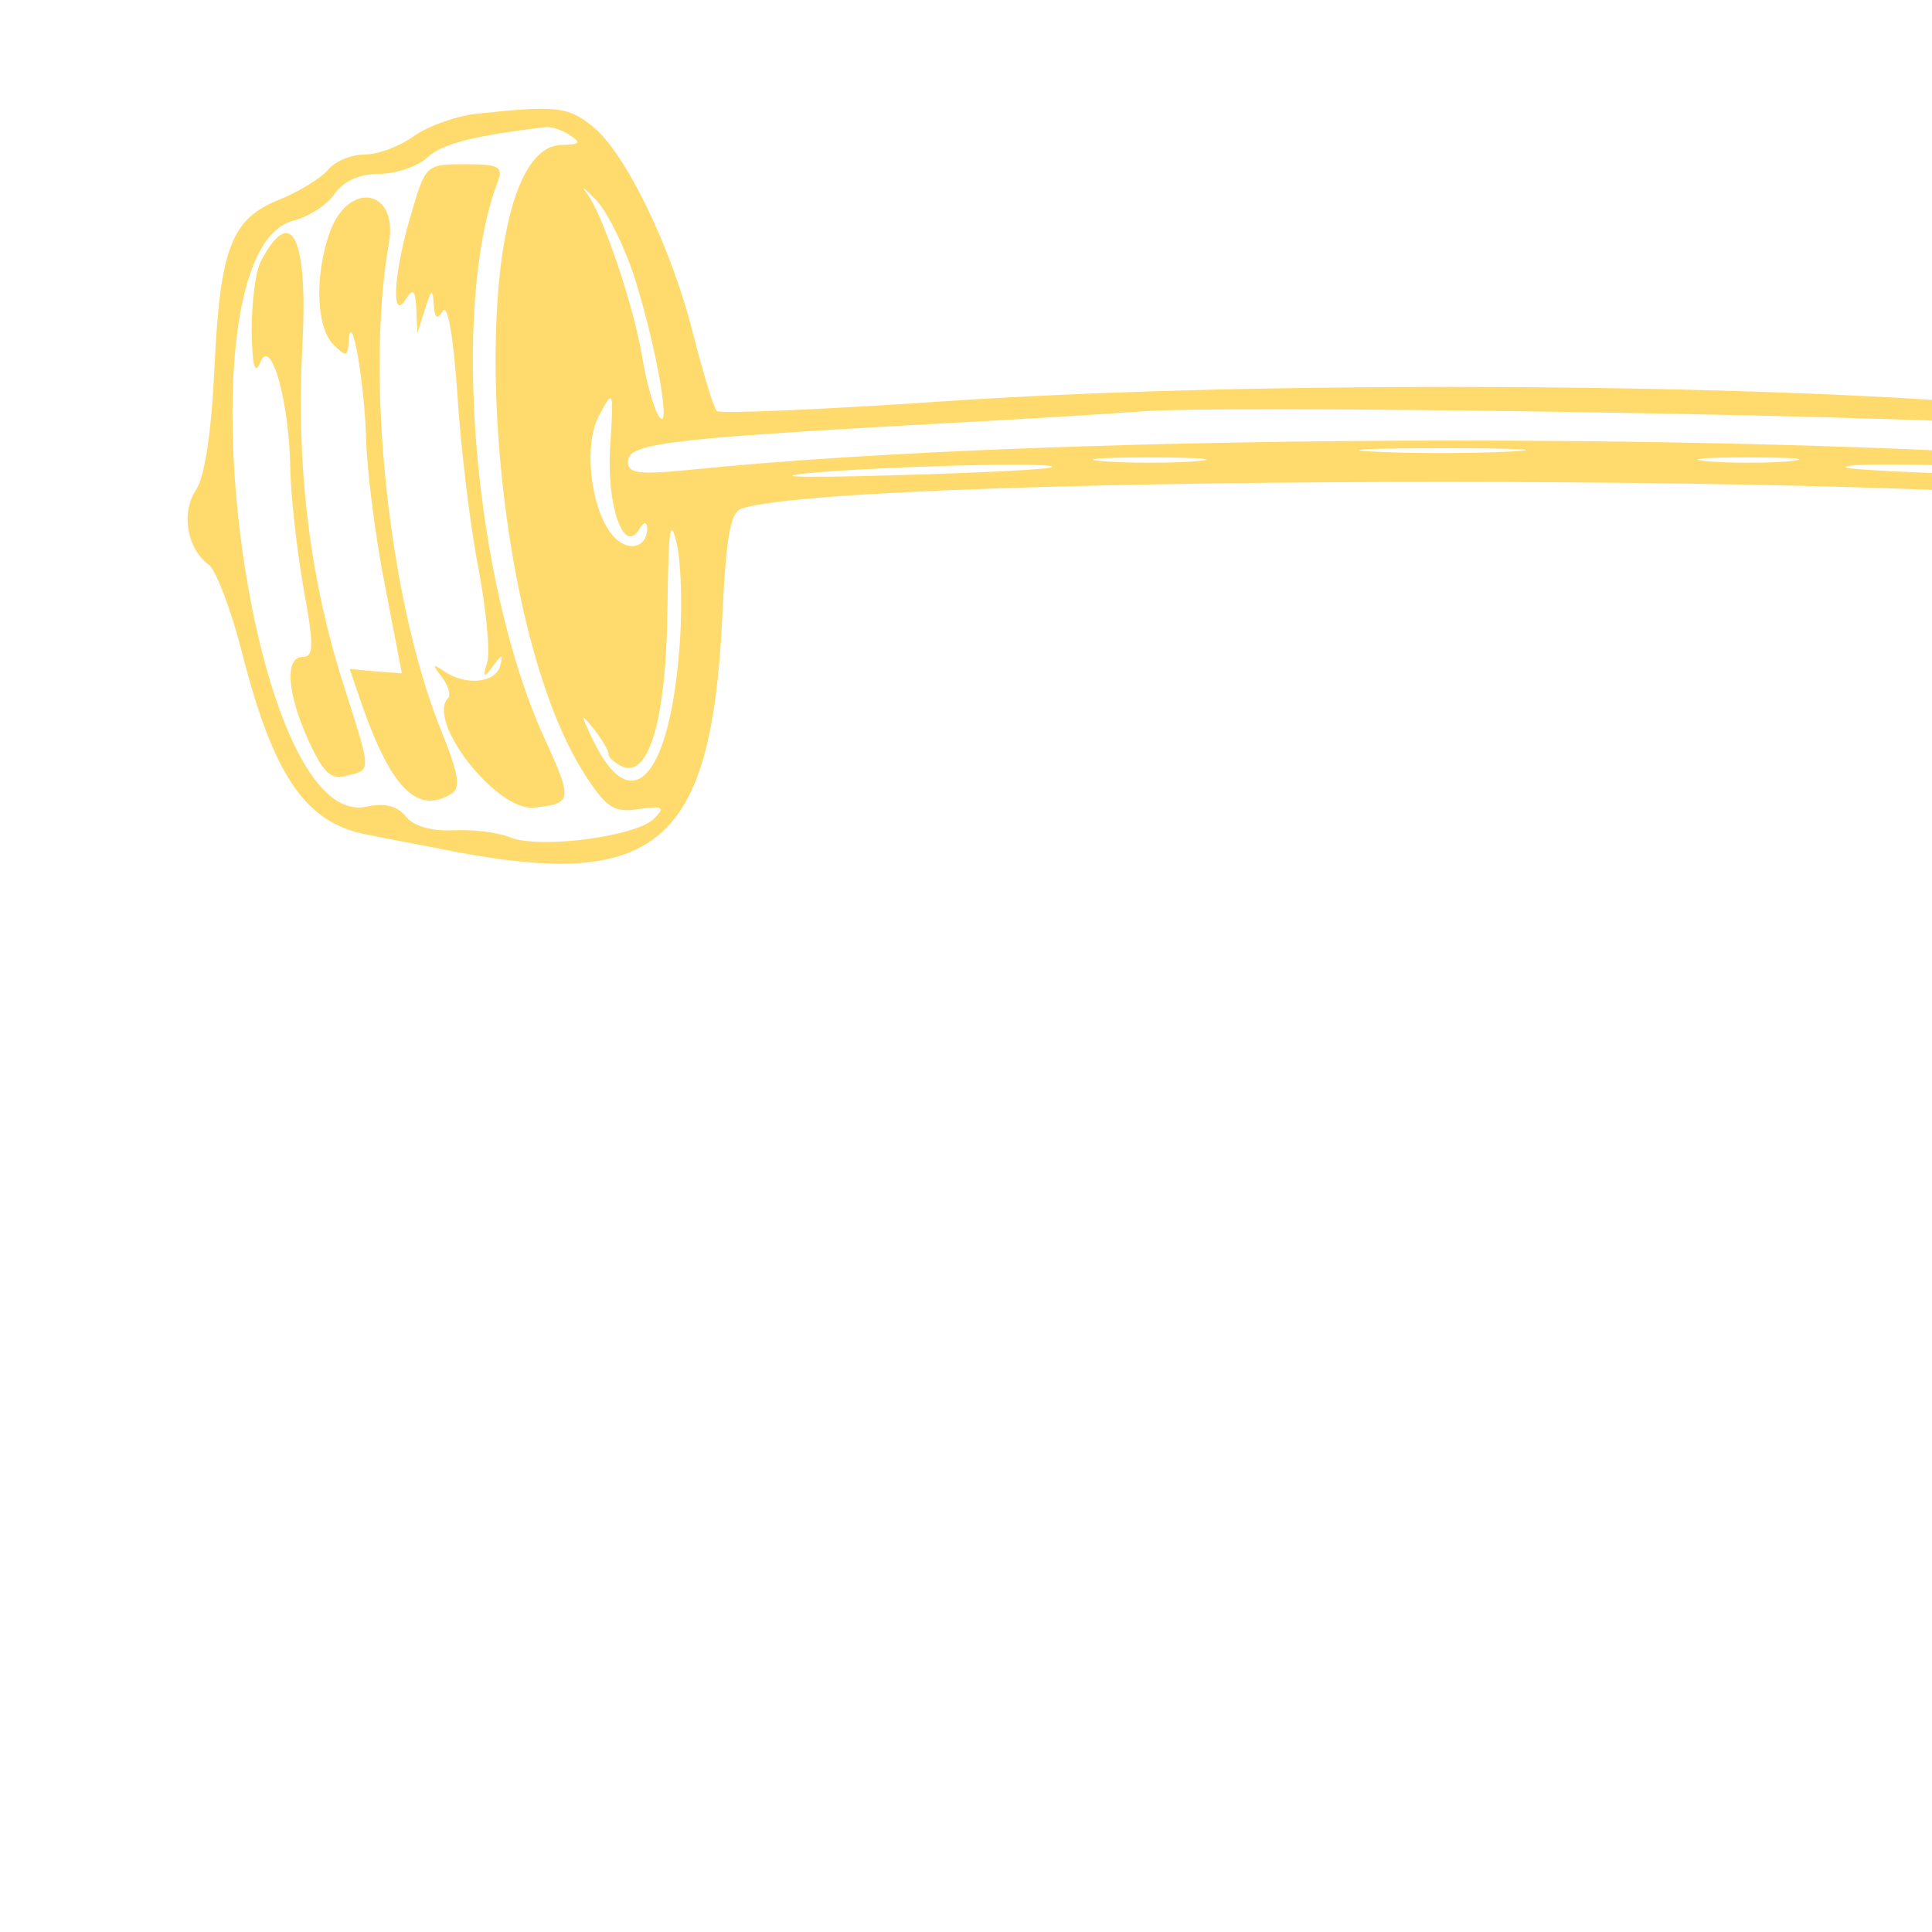
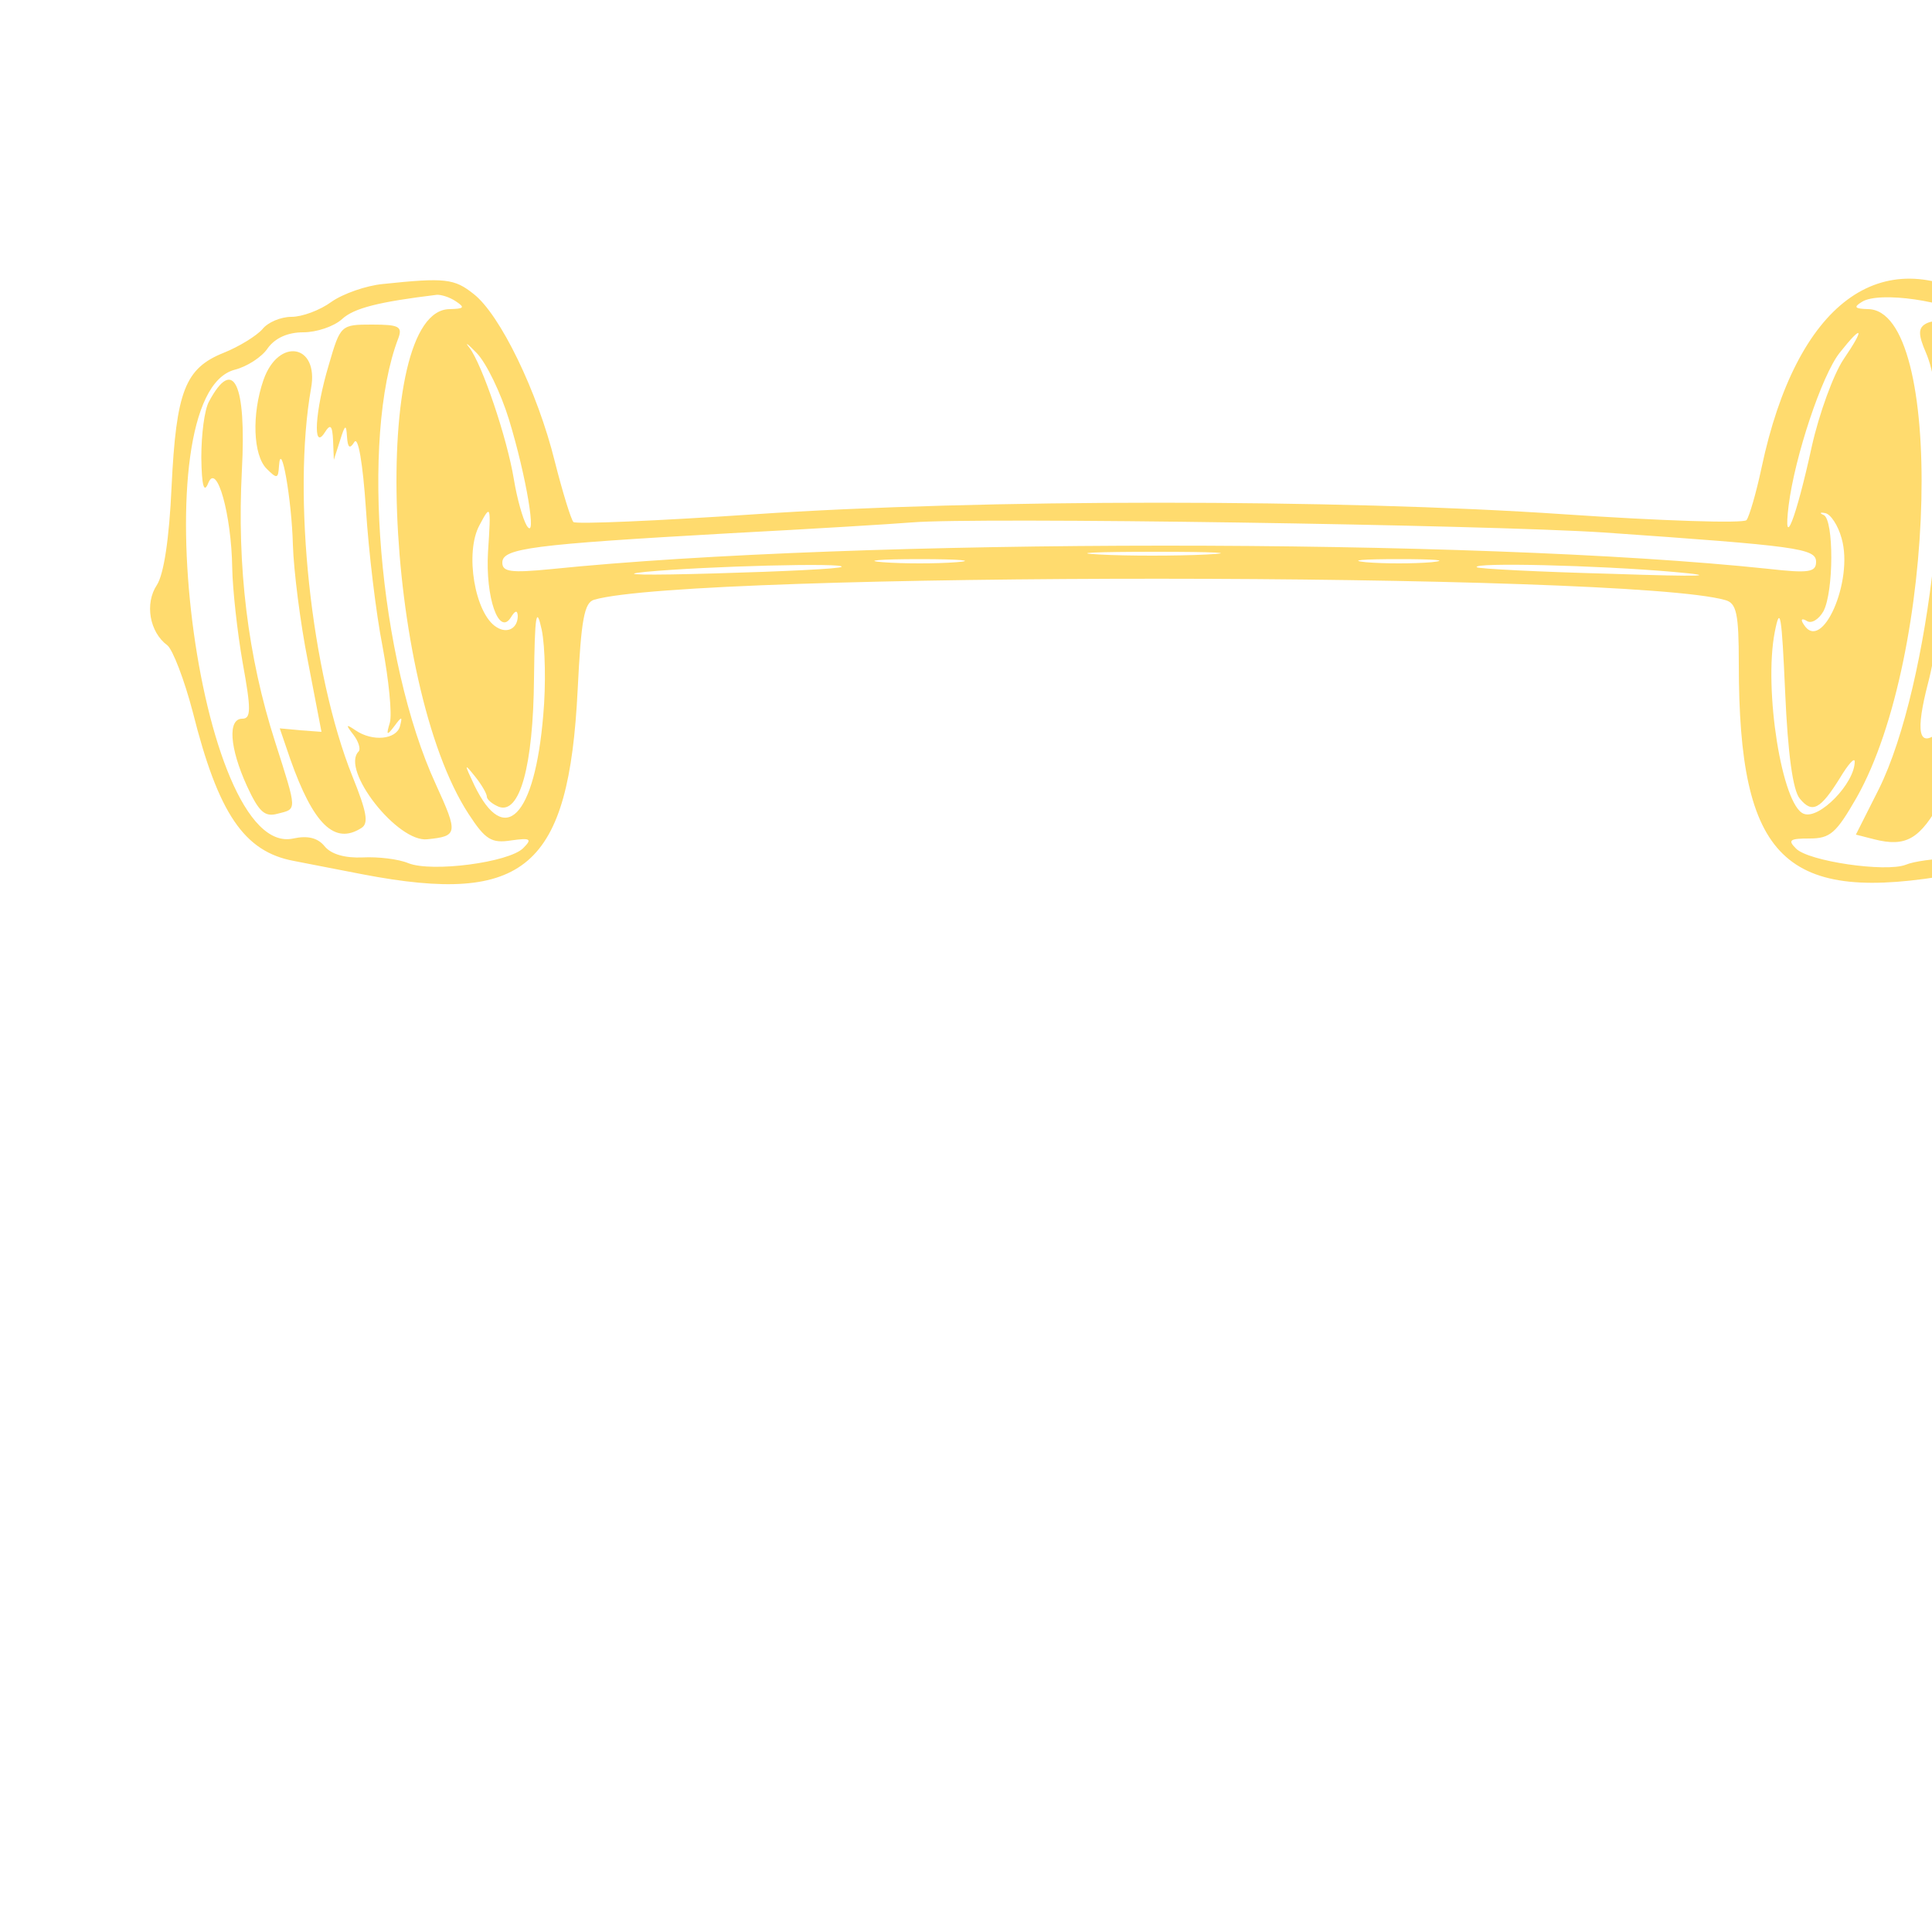
- <svg xmlns="http://www.w3.org/2000/svg" version="1.0" width="40" height="40" viewBox="0 0 200 200" preserveAspectRatio="xMidYMid meet">
+ <svg xmlns="http://www.w3.org/2000/svg" version="1.0" width="40" height="40" viewBox="0 0 250 200" preserveAspectRatio="xMidYMid meet">
  <g transform="translate(0,101) scale(0.05,-0.05)" fill="#ffdb6e" stroke="none">
    <path d="M991 1785 c-43 -4 -103 -25 -133 -46 -30 -22 -76 -39 -104 -39 -27 0 -61 -14 -75 -32 -15 -17 -60 -45 -100 -61 -100 -40 -123 -99 -135 -347 -6 -134 -20 -226 -38 -254 -32 -48 -19 -122 27 -156 14 -11 44 -89 66 -173 66 -263 133 -361 261 -385 39 -8 120 -23 180 -35 419 -80 532 17 555 478 9 182 17 226 43 233 254 73 2672 72 2927 -1 29 -8 35 -34 35 -165 0 -508 118 -623 560 -544 72 13 159 29 195 35 113 20 228 216 259 441 6 49 27 98 46 112 52 37 68 109 35 160 -19 28 -33 119 -39 244 -11 231 -39 307 -132 353 -37 18 -83 48 -102 65 -19 18 -56 32 -81 32 -26 0 -74 17 -109 38 -264 161 -483 -3 -573 -428 -14 -66 -32 -127 -39 -136 -8 -9 -220 -2 -471 15 -584 40 -1513 40 -2097 0 -251 -17 -462 -26 -468 -20 -6 6 -28 77 -48 156 -45 182 -142 381 -210 434 -50 40 -74 43 -235 26z m189 -45 c24 -16 21 -19 -16 -20 -208 -1 -172 -969 49 -1307 43 -66 59 -76 110 -68 50 7 55 4 31 -20 -37 -37 -236 -63 -297 -39 -26 11 -79 17 -118 15 -46 -2 -82 8 -99 29 -18 22 -44 28 -81 20 -248 -55 -398 1147 -152 1213 32 8 71 33 86 56 19 26 51 41 92 41 34 0 79 15 100 34 31 29 97 45 245 63 11 1 34 -6 50 -17z m3924 -42 c30 -21 81 -38 114 -38 38 0 70 -15 89 -41 15 -23 54 -48 86 -56 244 -65 94 -1267 -152 -1213 -37 8 -63 2 -80 -19 -15 -18 -60 -32 -108 -32 -46 -1 -100 -8 -121 -17 -52 -20 -252 9 -284 42 -22 22 -16 26 35 26 54 0 69 14 122 106 208 368 229 1263 29 1264 -34 1 -38 5 -15 19 44 28 224 2 285 -41z m-3787 -263 c45 -147 74 -320 46 -275 -10 17 -25 70 -33 119 -18 109 -82 297 -115 341 -14 17 -5 11 19 -14 25 -26 62 -103 83 -171z m3454 155 c-26 -39 -63 -140 -82 -225 -41 -188 -75 -275 -60 -153 16 127 86 337 132 395 60 76 66 65 10 -17z m-3508 -498 c-7 -118 28 -219 59 -170 11 18 17 20 18 4 0 -32 -27 -47 -55 -29 -56 34 -83 193 -44 264 29 55 30 52 22 -69z m3503 35 c32 -110 -51 -299 -98 -223 -9 13 -5 17 8 9 12 -8 31 4 43 25 27 51 27 236 1 249 -12 5 -10 8 4 5 14 -3 33 -32 42 -65z m-616 15 c501 -35 550 -41 550 -76 0 -27 -19 -30 -125 -18 -757 80 -2358 80 -3150 -1 -103 -10 -125 -7 -125 17 0 37 74 47 590 76 209 11 421 24 470 28 164 14 1485 -6 1790 -26z m-1026 -57 c-80 -4 -206 -4 -280 0 -74 4 -8 7 146 7 154 0 214 -3 134 -7z m-649 -20 c-52 -4 -138 -4 -190 0 -52 4 -9 8 95 8 105 0 147 -4 95 -8z m1230 0 c-47 -4 -123 -4 -170 0 -47 5 -8 8 85 8 94 0 132 -3 85 -8z m-1527 -12 c-4 -5 -152 -12 -328 -17 -176 -5 -257 -4 -180 4 159 15 521 24 508 13z m2152 -13 c126 -11 78 -13 -160 -5 -187 5 -344 13 -348 17 -14 13 315 5 508 -12z m-2924 -370 c-22 -265 -100 -344 -178 -183 -27 57 -27 59 1 24 17 -21 31 -45 31 -53 0 -7 14 -19 31 -26 54 -20 89 105 91 332 2 166 6 190 20 126 9 -44 11 -143 4 -220z m3252 -217 c32 -39 53 -28 104 54 21 35 38 54 38 42 0 -56 -92 -151 -132 -135 -56 21 -104 321 -75 470 14 72 18 46 27 -156 7 -160 20 -254 38 -275z" />
    <path d="M851 1576 c-36 -120 -42 -224 -11 -176 15 24 20 20 22 -20 l2 -50 16 50 c13 42 16 43 18 10 2 -29 7 -33 19 -14 10 16 22 -55 30 -173 7 -110 26 -270 43 -356 16 -86 25 -174 19 -197 -10 -33 -8 -35 11 -10 20 27 22 27 15 0 -10 -34 -71 -40 -115 -10 -25 17 -26 15 -5 -12 13 -17 19 -37 13 -43 -47 -47 101 -236 178 -227 79 8 80 15 22 142 -148 321 -196 898 -97 1155 11 30 1 35 -68 35 -81 0 -82 -1 -112 -104z" />
    <path d="M682 1537 c-31 -89 -27 -195 8 -230 27 -27 30 -26 32 7 5 73 33 -87 36 -204 2 -66 19 -202 39 -302 l35 -182 -54 4 -54 5 27 -79 c60 -170 115 -223 184 -179 20 12 14 42 -23 134 -107 267 -156 727 -107 1004 21 114 -84 133 -123 22z" />
    <path d="M541 1481 c-12 -21 -20 -86 -20 -145 1 -74 7 -94 18 -66 22 55 60 -82 62 -220 1 -55 13 -165 27 -245 22 -121 22 -145 -1 -145 -38 0 -33 -75 12 -174 31 -67 46 -81 79 -72 51 13 52 4 -6 186 -71 221 -99 454 -86 703 12 225 -22 296 -85 178z" />
    <path d="M4982 1681 c-18 -11 -17 -29 2 -73 84 -195 12 -862 -122 -1131 l-59 -117 47 -12 c83 -21 119 0 175 102 54 99 60 144 18 135 -13 -3 -16 10 -9 30 12 30 9 31 -18 9 -51 -41 -59 2 -26 129 38 145 73 507 57 587 -8 38 -4 60 11 60 12 0 22 -11 22 -25 1 -18 6 -17 18 3 14 22 20 18 27 -20 10 -48 10 -48 12 -2 2 30 11 41 26 32 30 -18 9 153 -28 228 -26 53 -113 90 -153 65z" />
    <path d="M5194 1512 c50 -314 -10 -805 -127 -1037 -26 -52 -41 -96 -32 -97 8 0 33 -4 54 -8 54 -10 90 24 135 128 36 86 36 156 -2 133 -37 -22 -41 56 -12 223 17 94 30 237 30 316 0 111 7 148 30 157 17 7 30 2 30 -9 0 -11 9 -15 20 -8 67 41 0 283 -82 295 l-61 8 17 -101z" />
    <path d="M5368 1205 c-2 -278 -8 -338 -56 -505 -29 -104 -58 -209 -64 -232 -24 -91 71 -75 113 18 47 103 50 174 9 174 -21 0 -28 14 -21 45 30 135 51 294 51 377 0 121 34 220 61 177 13 -20 18 -1 19 65 0 119 -29 196 -75 196 -32 0 -35 -27 -37 -315z" />
  </g>
</svg>
